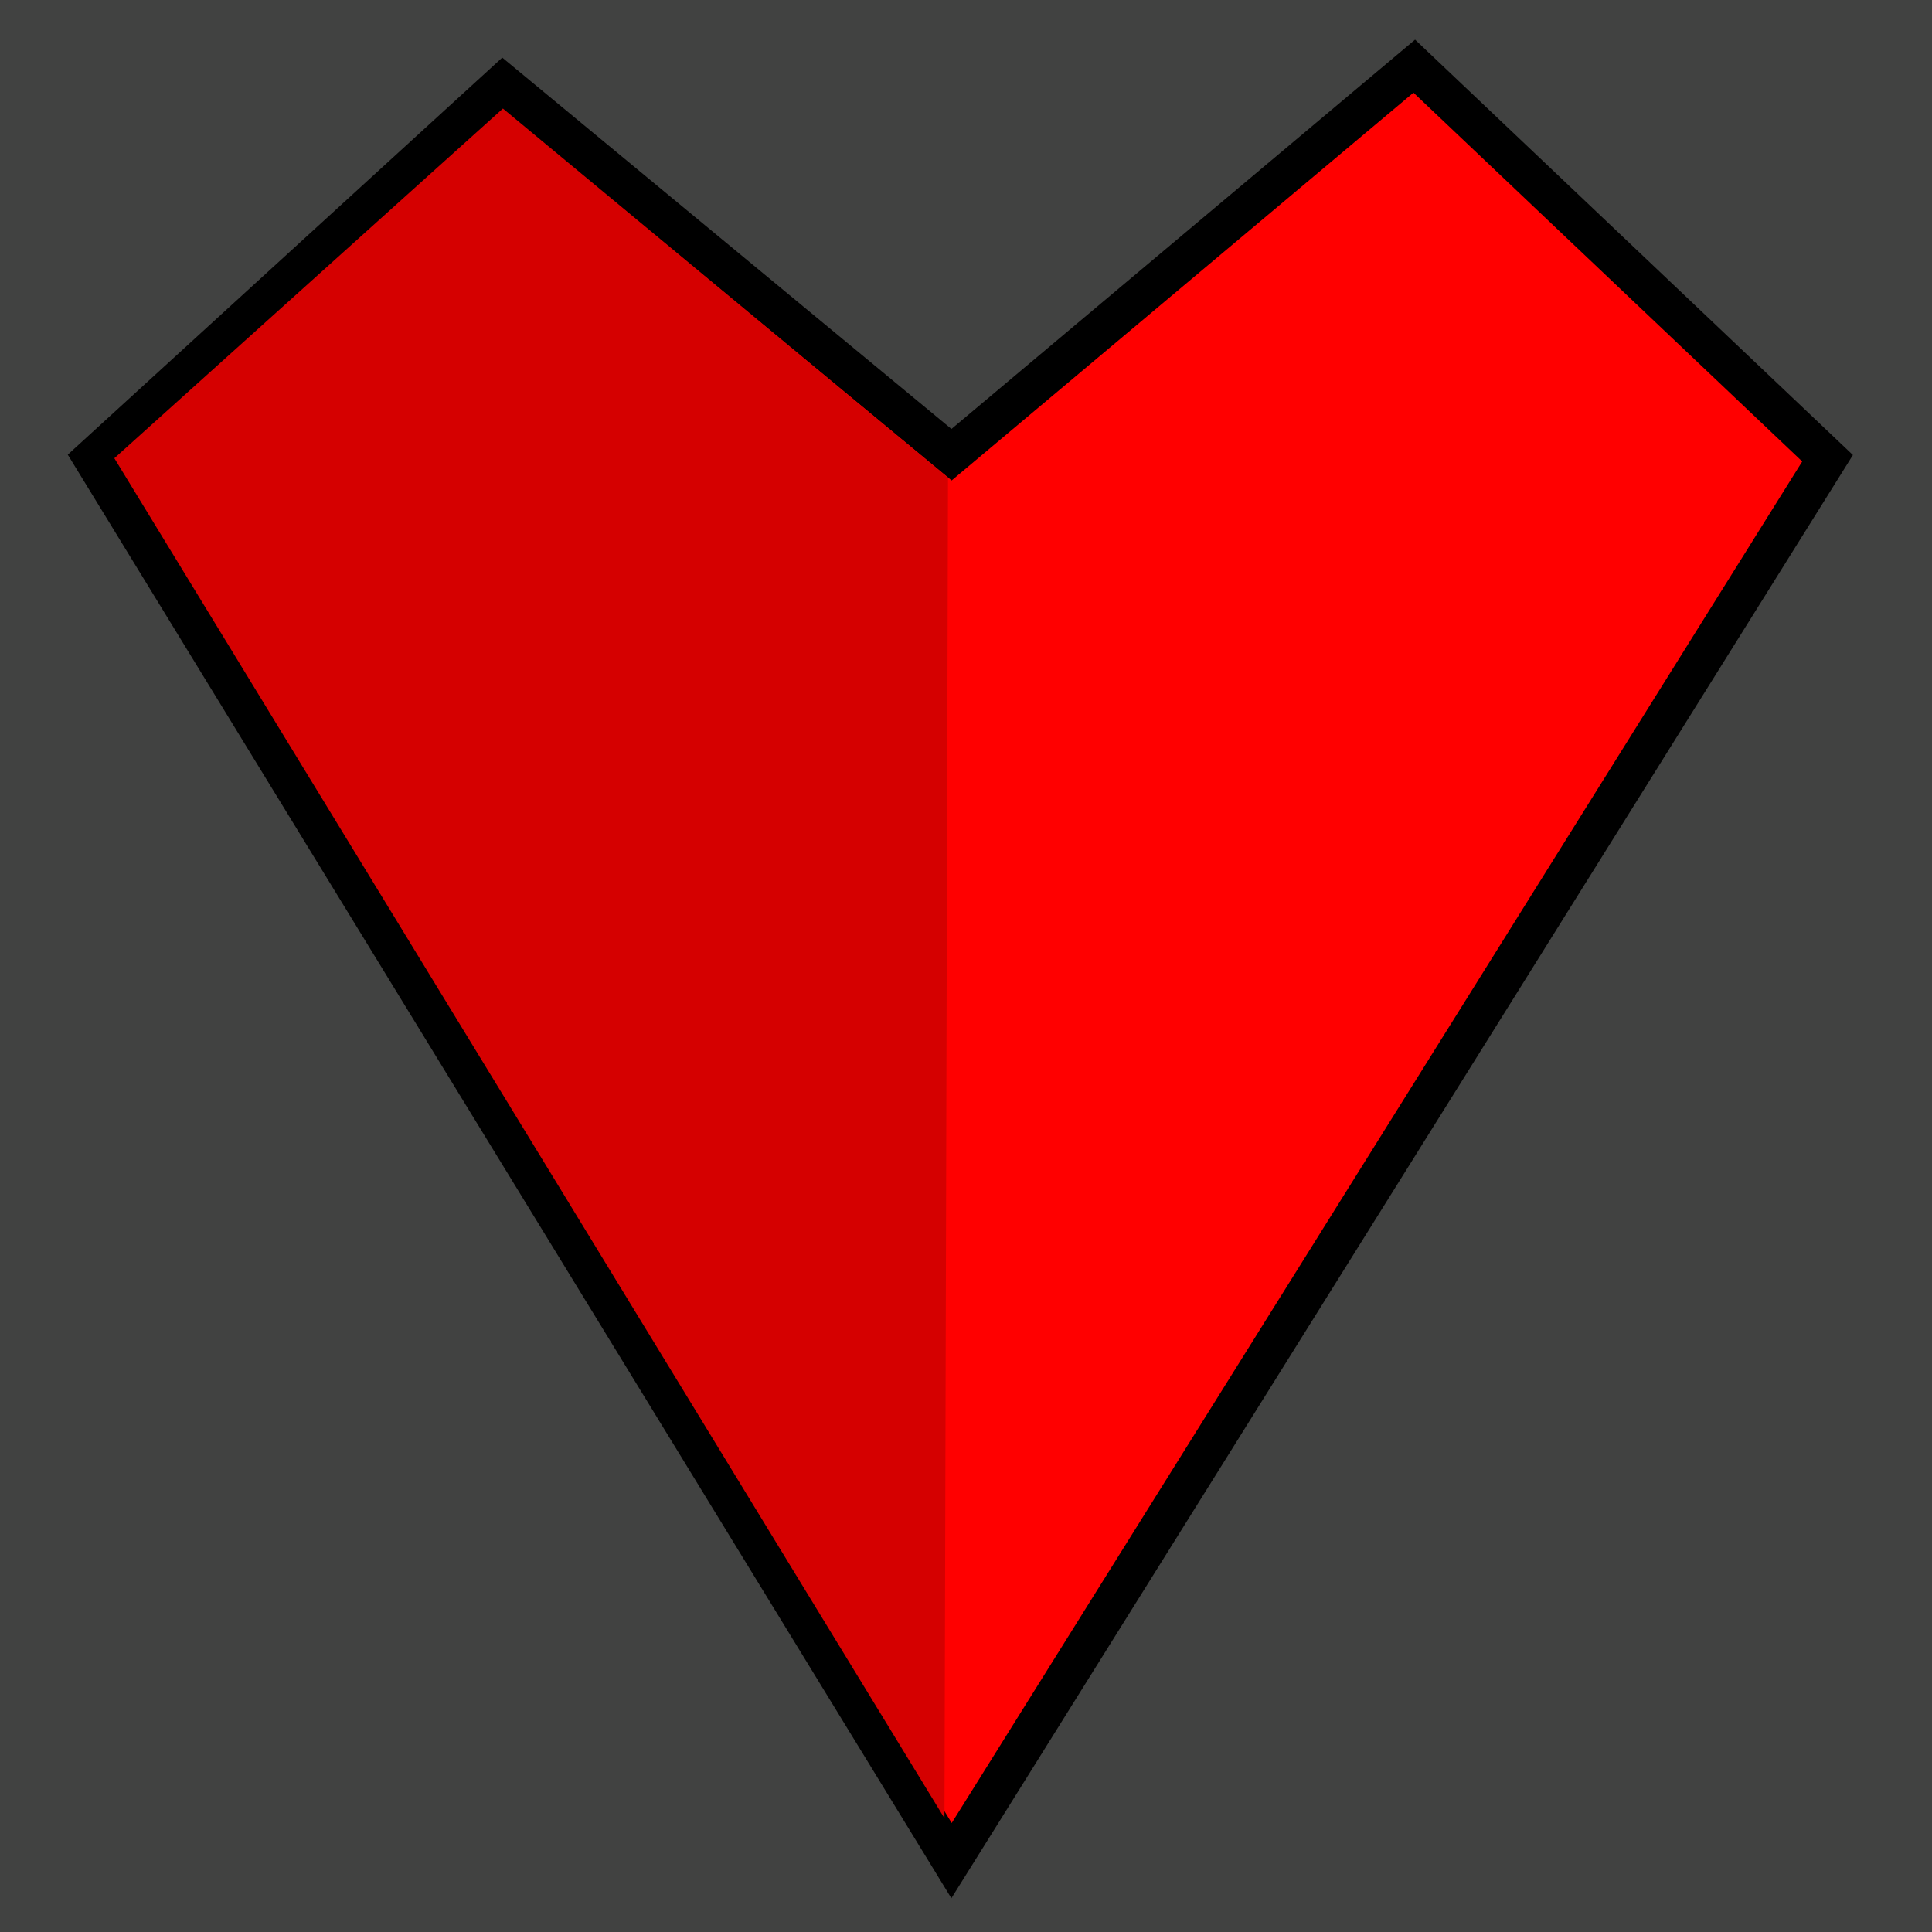
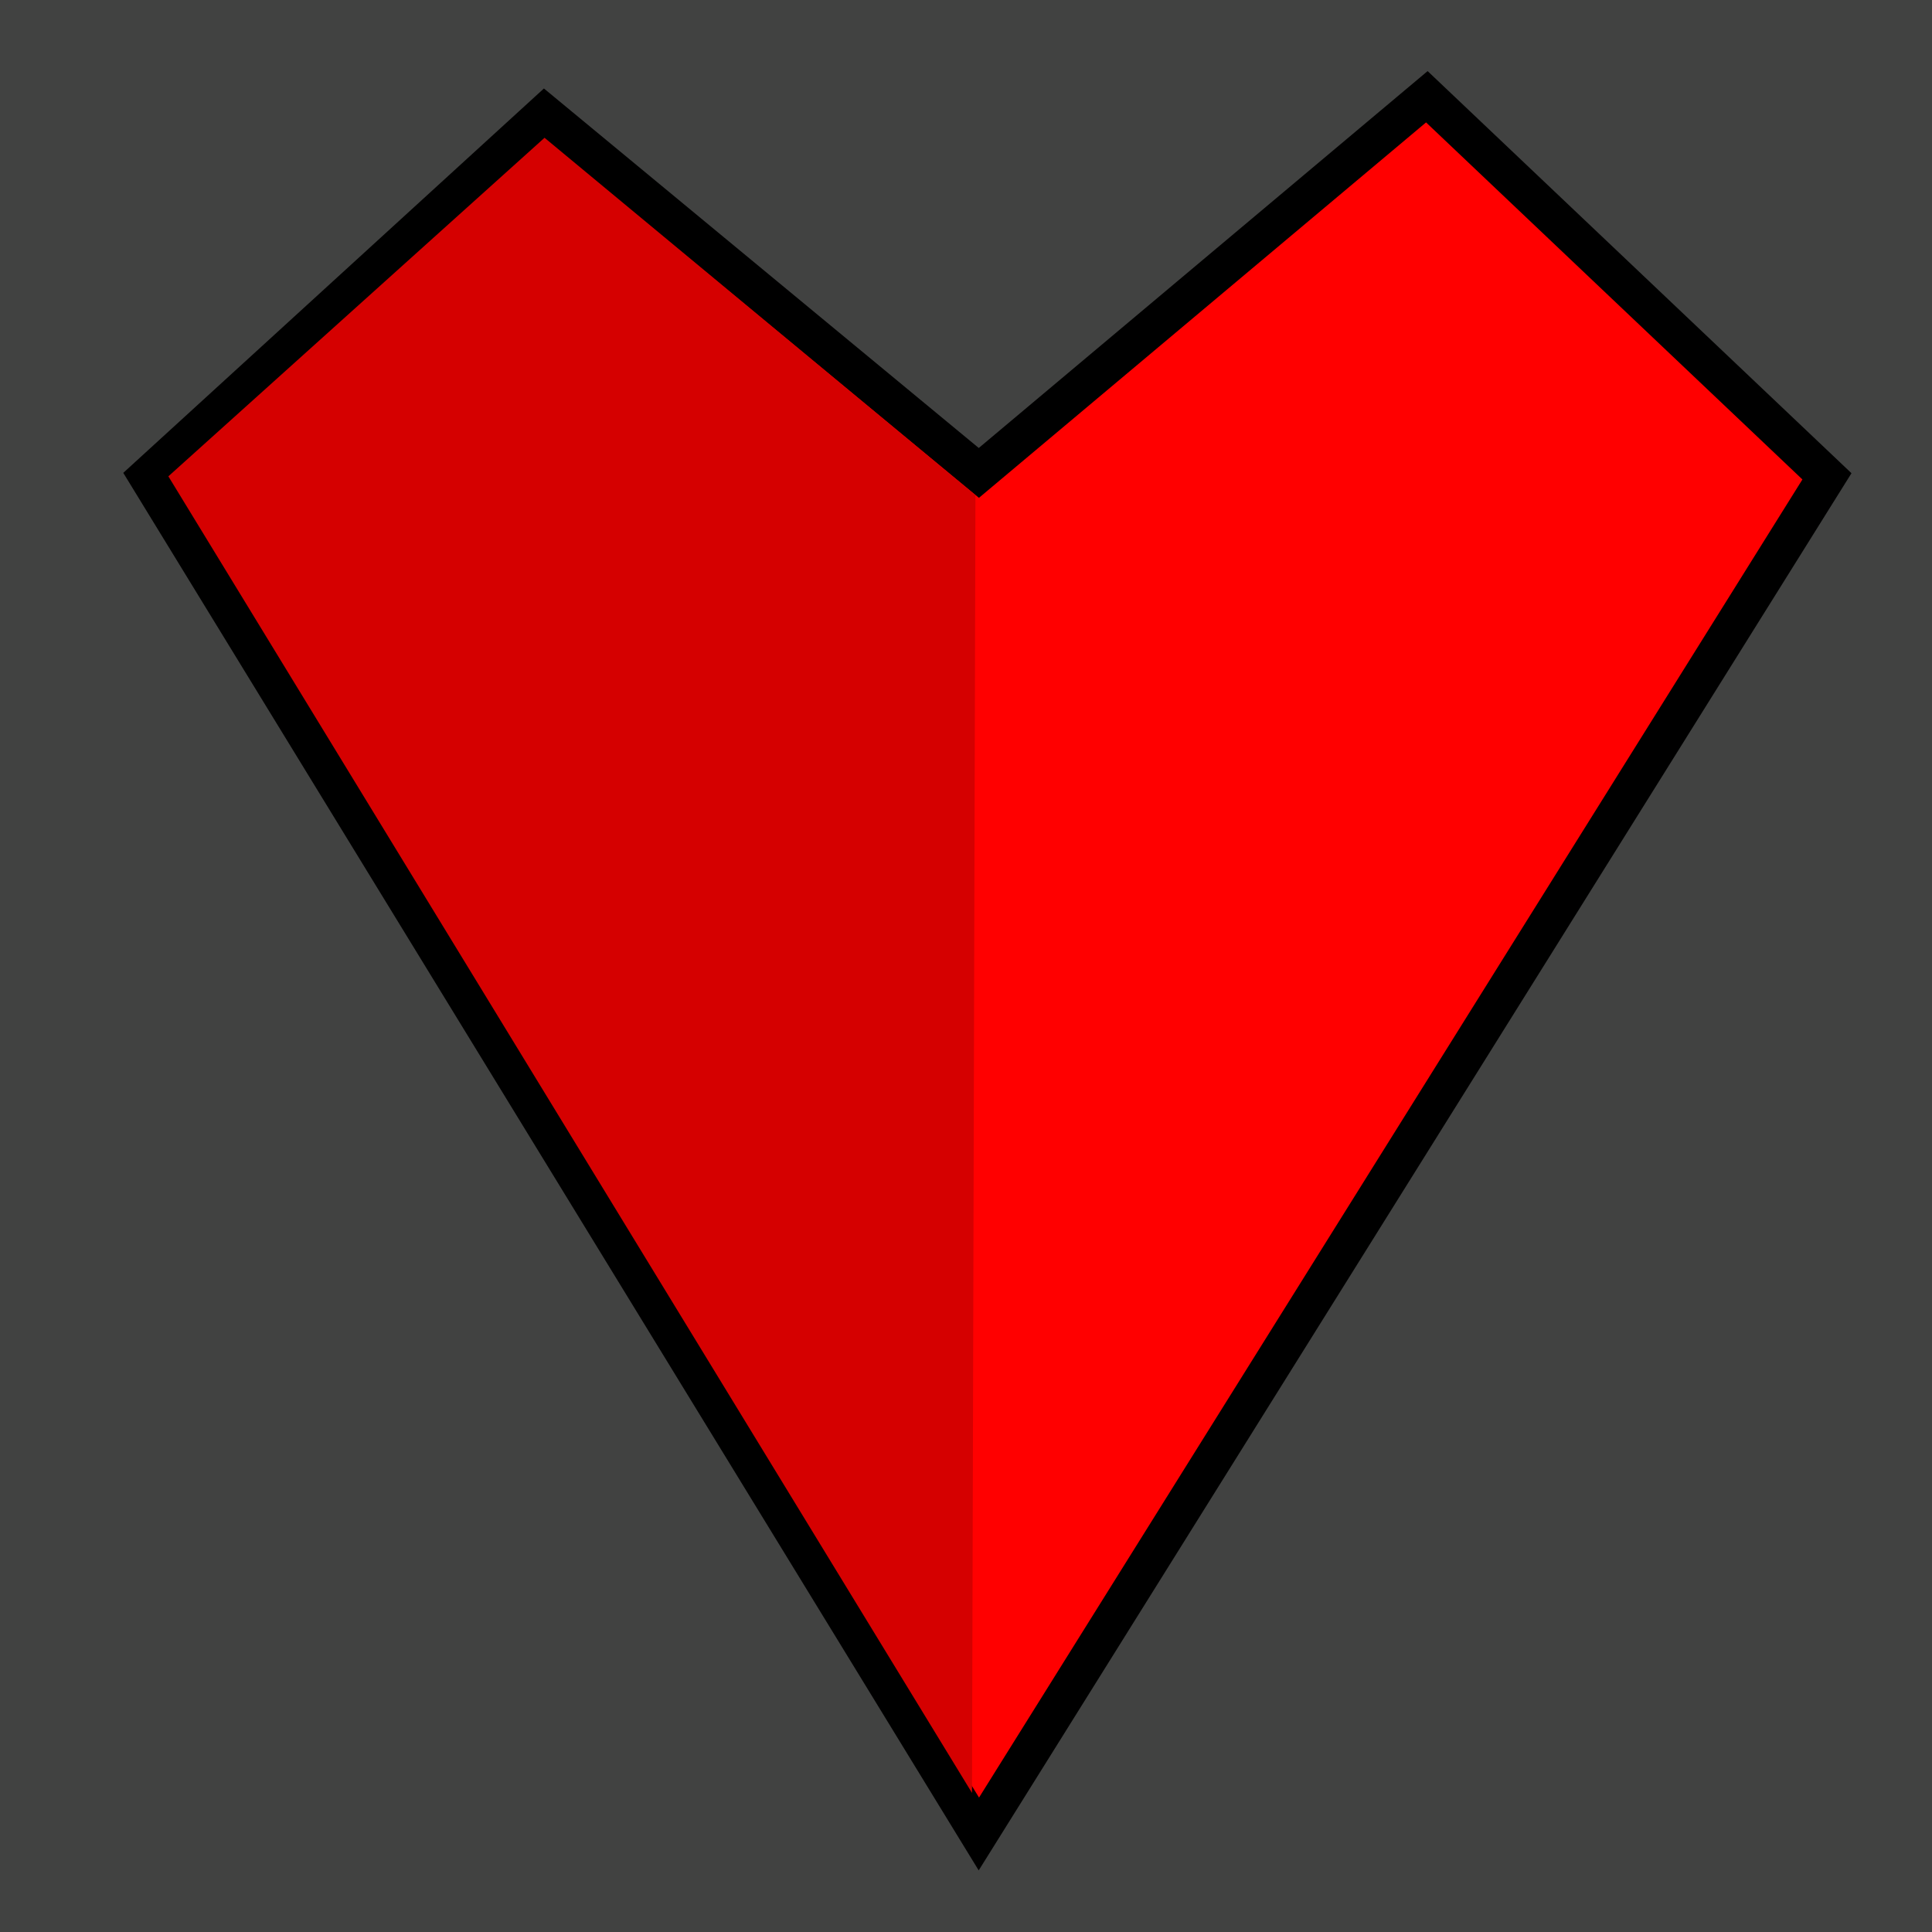
- <svg xmlns="http://www.w3.org/2000/svg" width="500" height="500" viewBox="0 0 132.292 132.292" version="1.1" id="svg8">
+ <svg xmlns="http://www.w3.org/2000/svg" width="2048" height="2048" viewBox="0 0 541.867 541.867" version="1.1" id="svg8">
  <defs id="defs2" />
-   <g id="layer1" transform="translate(0,-164.7083)" style="display:inline">
-     <rect id="rect4041" width="150.246" height="144.765" x="-5.859" y="160.74" style="fill:#414241;fill-opacity:1;stroke-width:0.265" />
+   <g id="layer1" transform="translate(0,244.8667)" style="display:inline">
+     <rect id="rect4041" width="541.867" height="541.867" x="0" y="-244.867" style="fill:#414241;fill-opacity:1;stroke-width:0.972" />
  </g>
-   <g id="layer2" style="display:inline">
-     <g transform="matrix(1.104811,0,0,1.104811,-5.975263,-1026.688)" id="layer1-6">
+   <g id="layer2" style="display:inline" transform="translate(0,409.575)">
+     <g transform="matrix(4.380943,0,0,4.380943,-7.518741,-4471.562)" id="layer1-6">
      <path id="path4136" d="M 64.383,957.471 36.578,934.483 11.182,957.69 64.383,1044.607 118.678,957.69 93.063,933.389 Z" style="fill:#ff0000;fill-opacity:1;fill-rule:evenodd;stroke:#000000;stroke-width:2.452px;stroke-linecap:butt;stroke-linejoin:miter;stroke-opacity:1" />
      <path id="path4142" d="m 64.164,958.894 -27.586,-22.879 -24.083,21.674 51.449,84.289 z" style="fill:#d50000;fill-opacity:1;fill-rule:evenodd;stroke:none;stroke-width:1px;stroke-linecap:butt;stroke-linejoin:miter;stroke-opacity:1" />
    </g>
  </g>
</svg>
